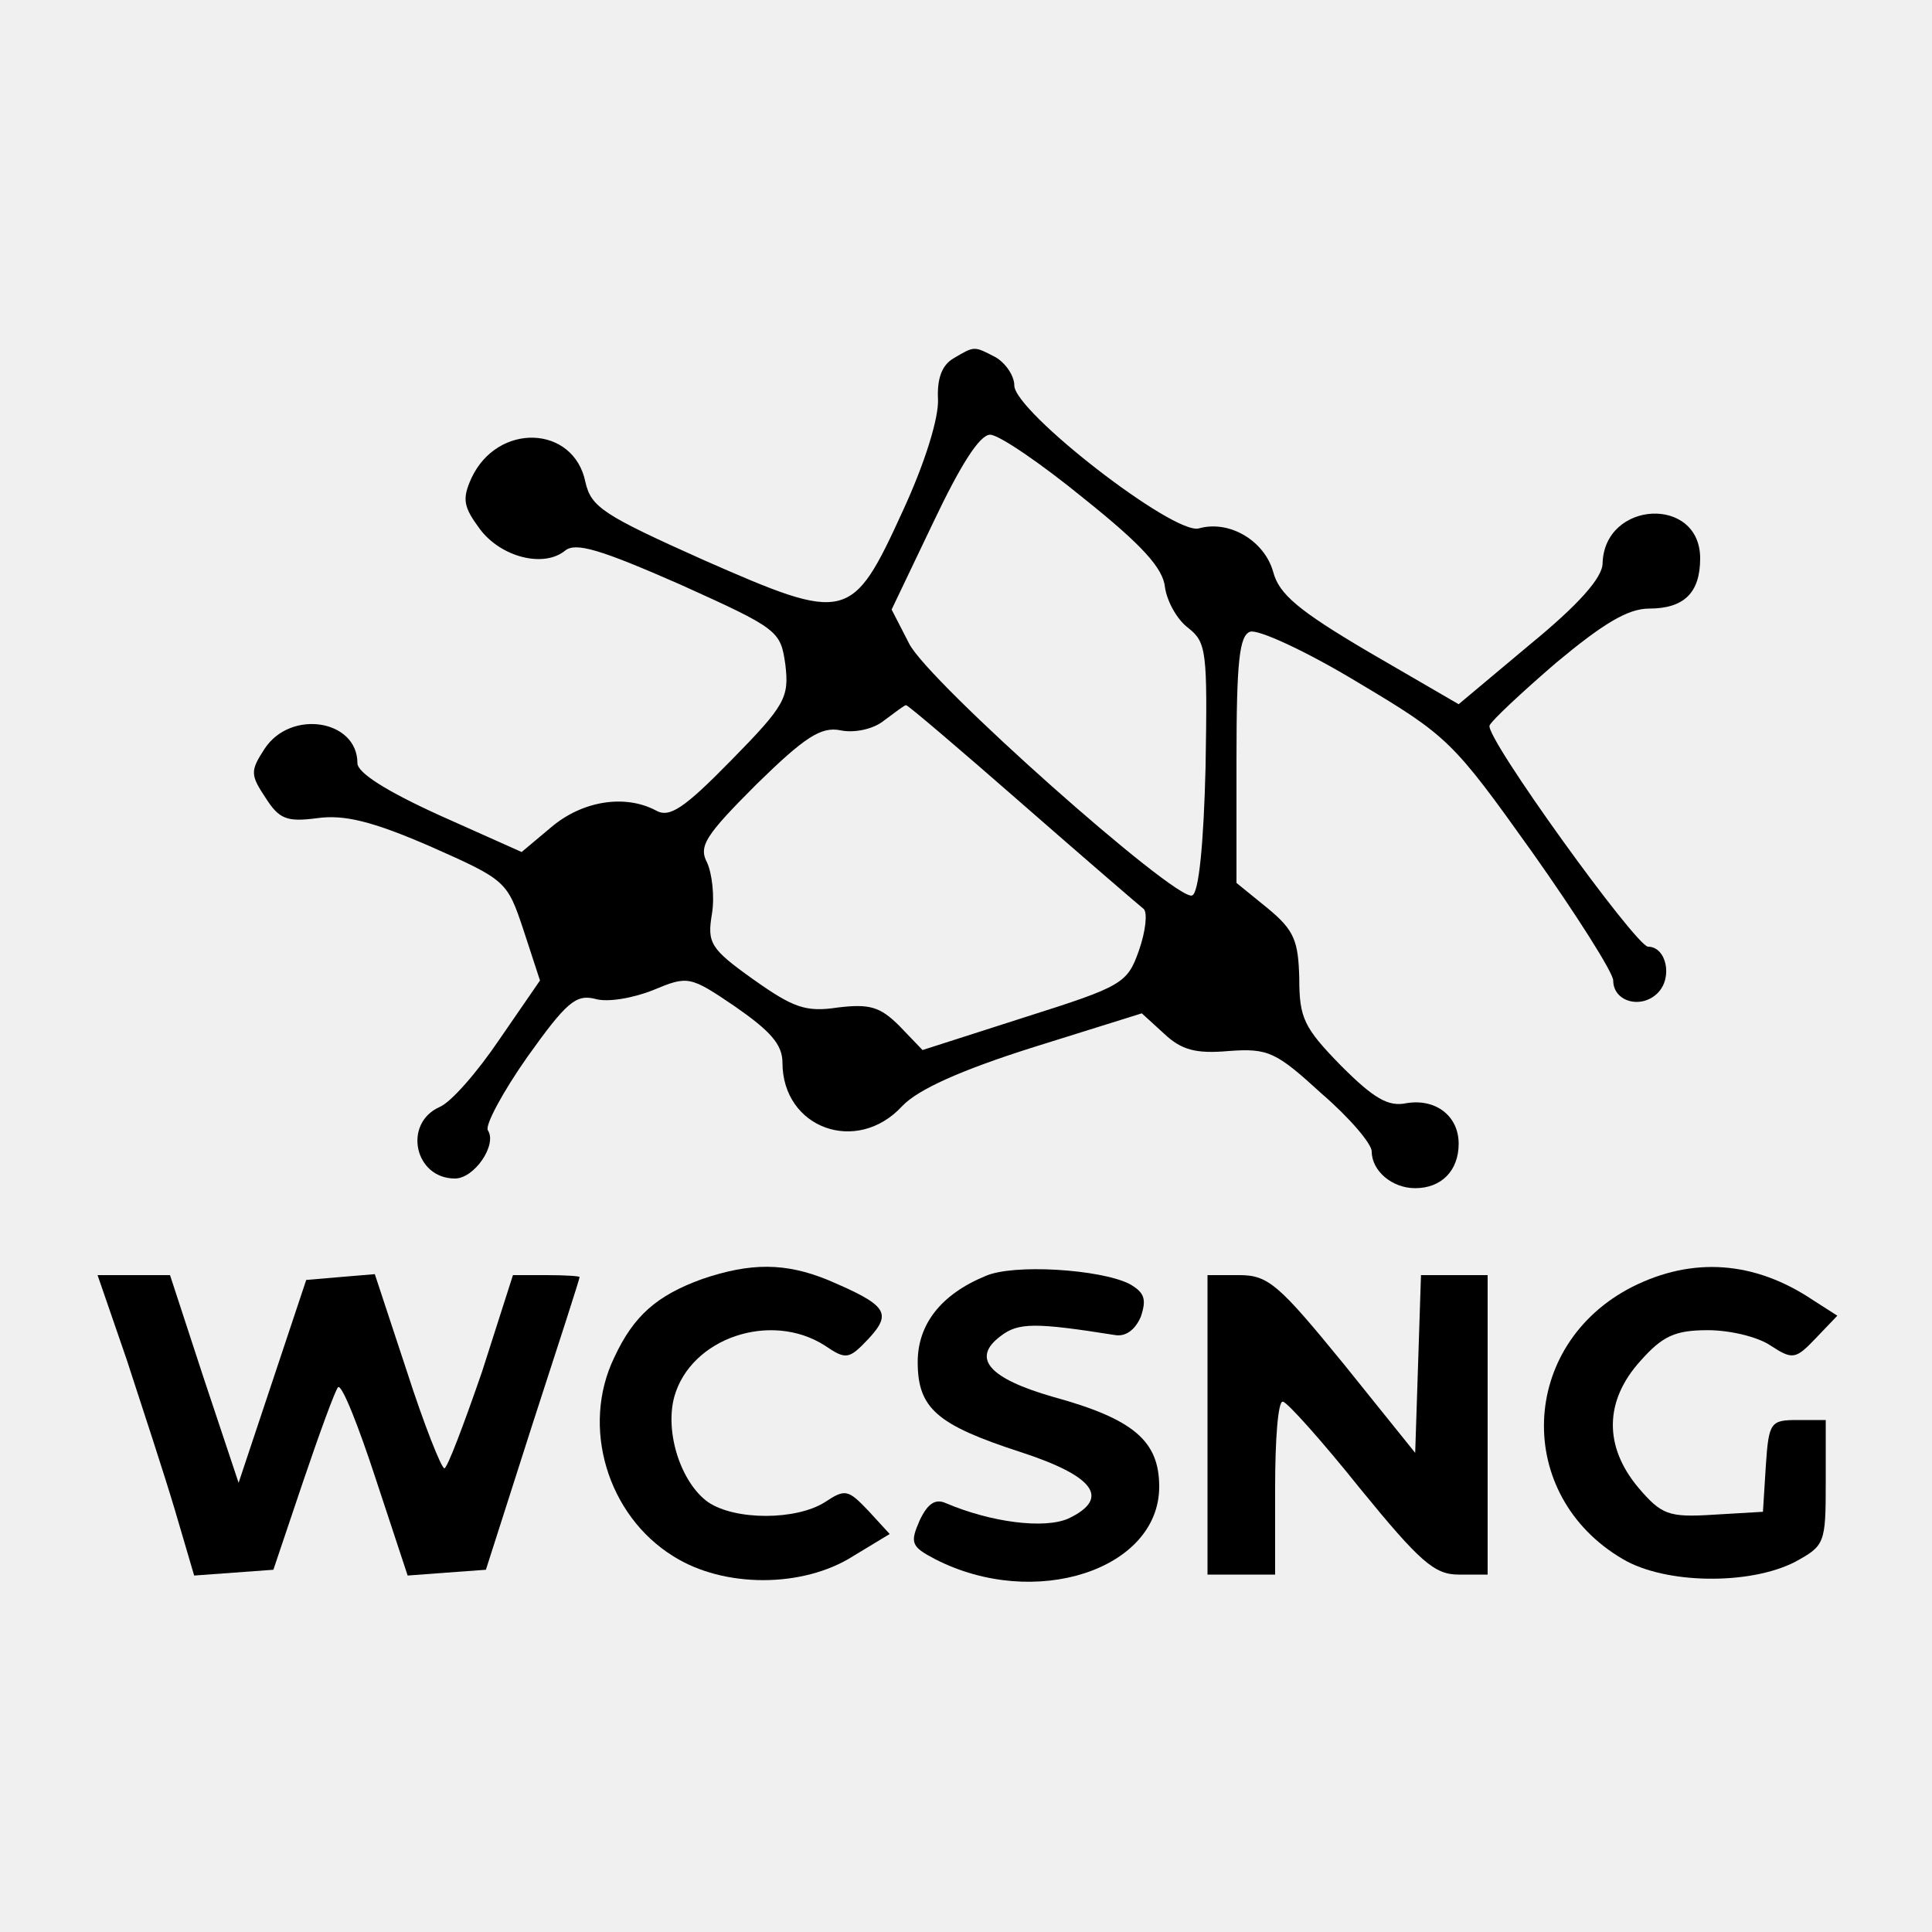
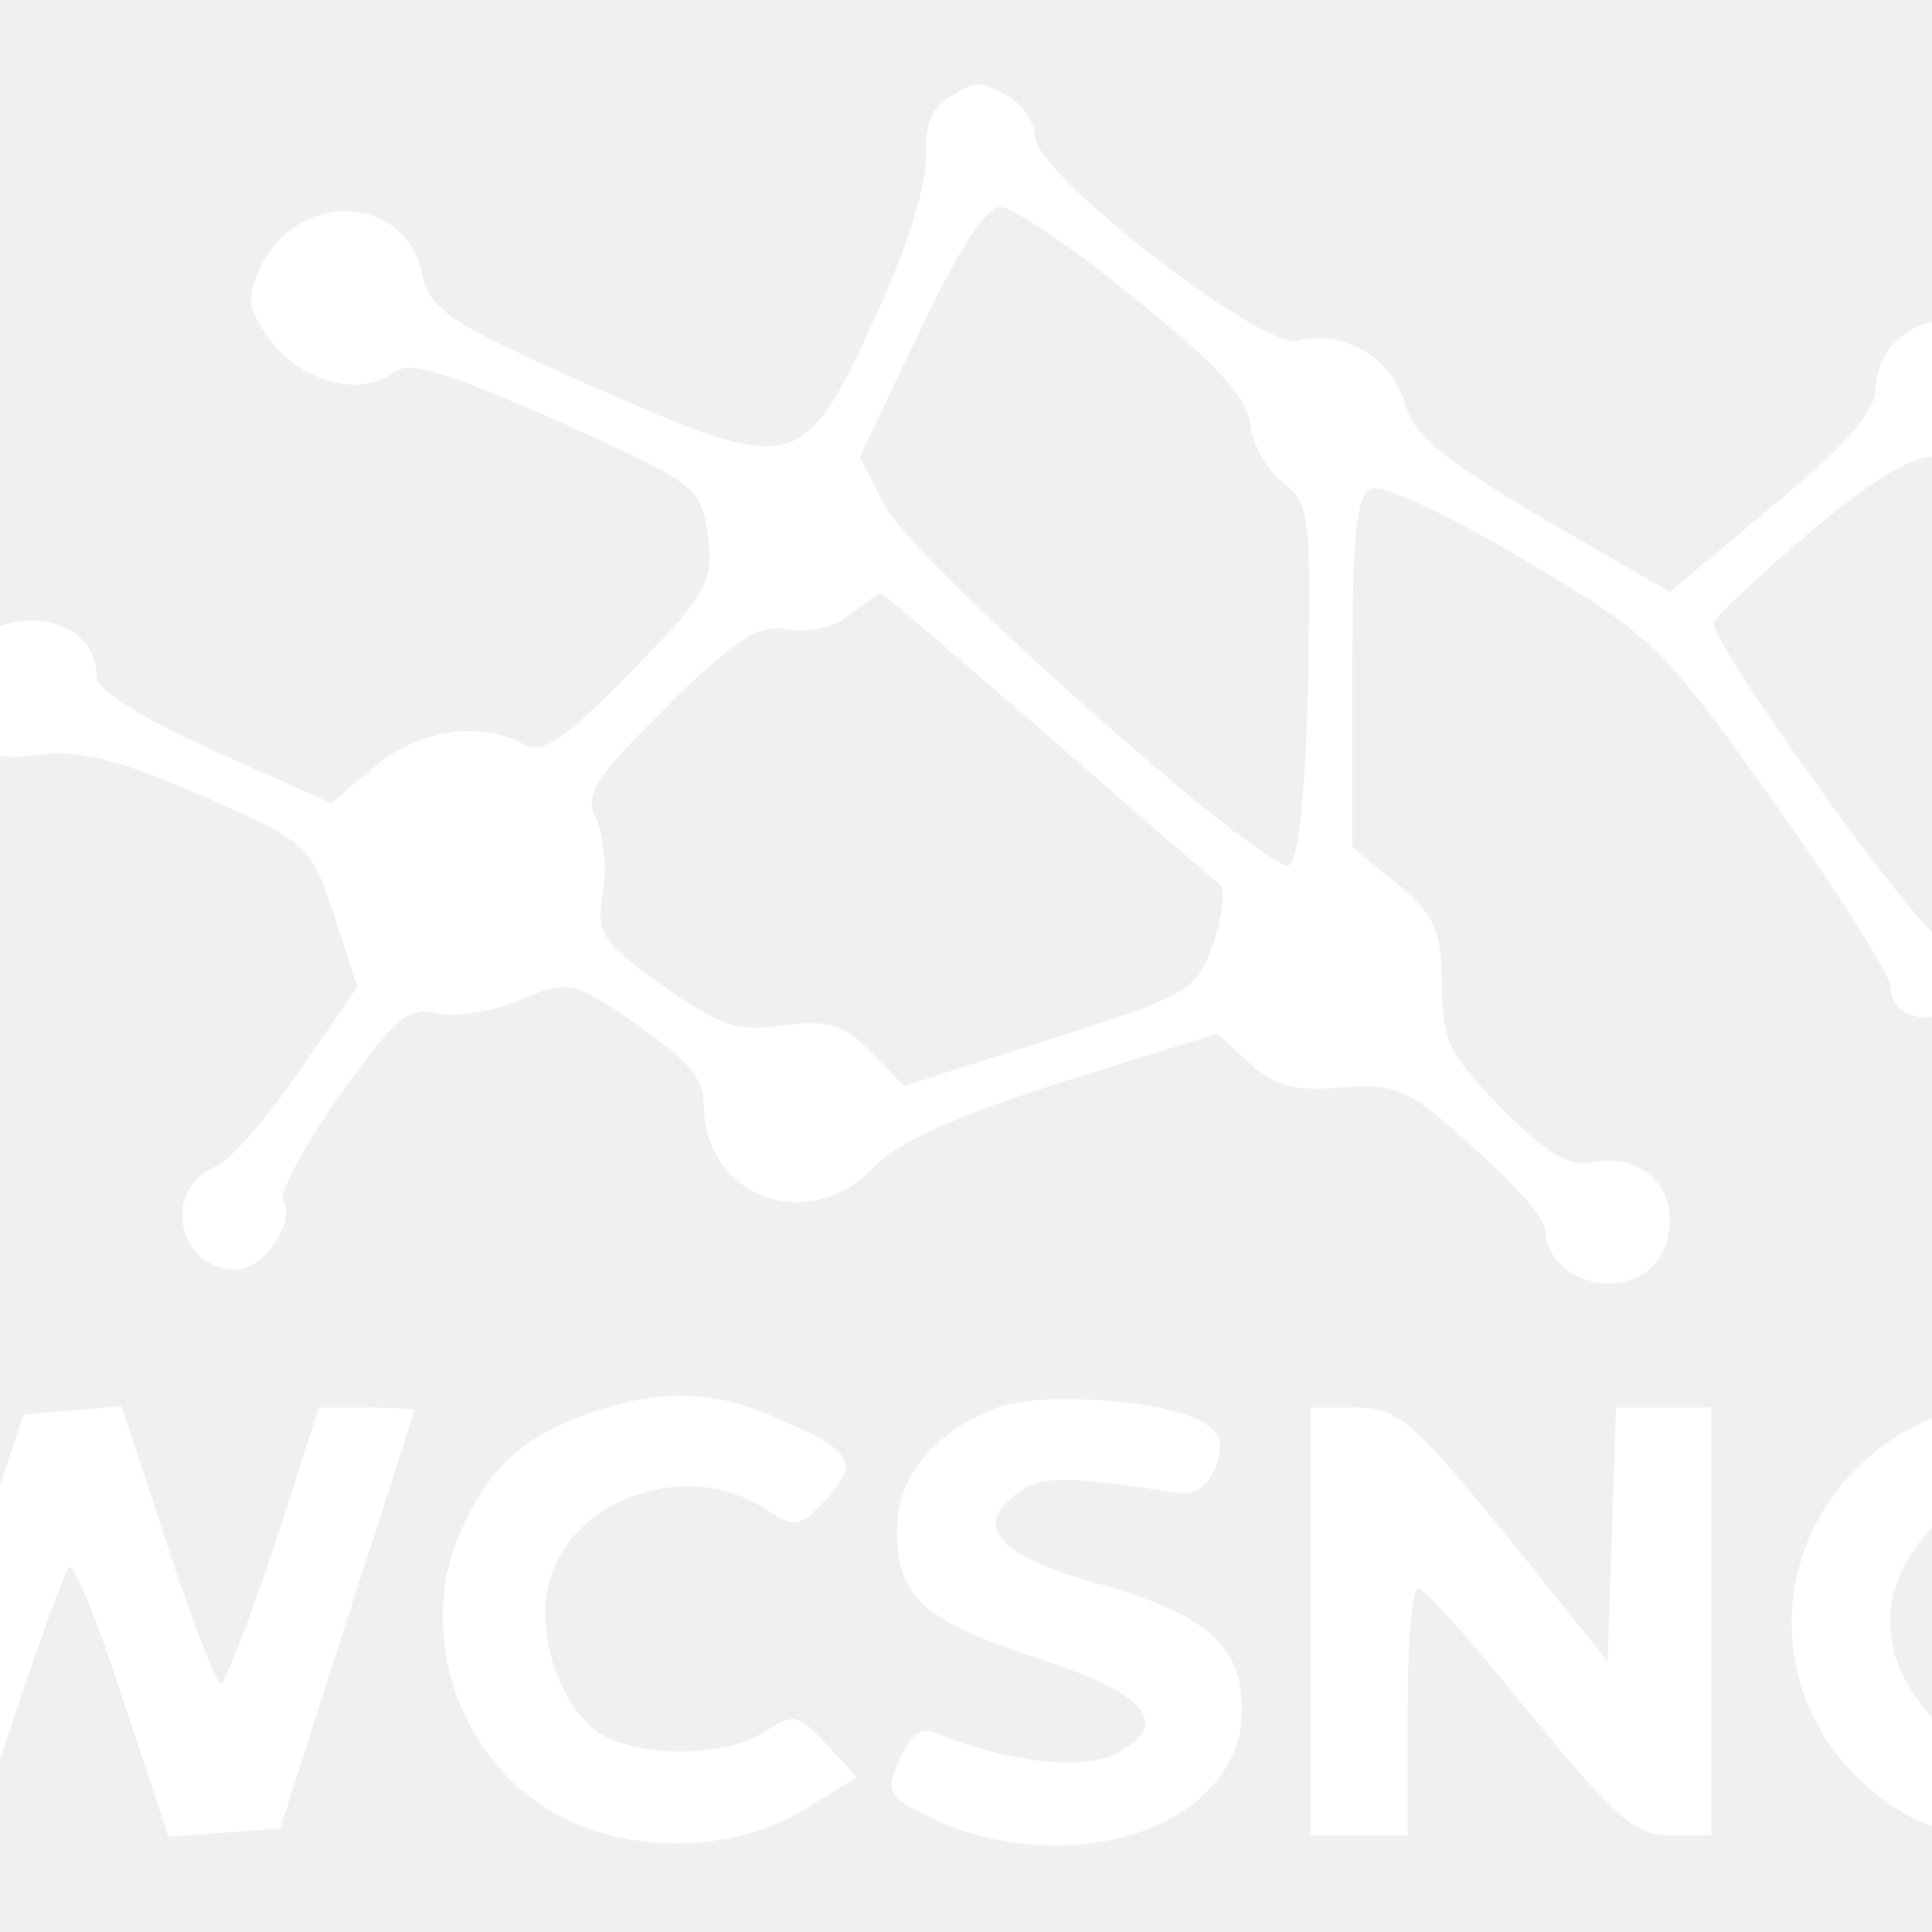
- <svg xmlns="http://www.w3.org/2000/svg" version="1.0" width="200pt" height="200pt" viewBox="0 0 200 200" preserveAspectRatio="xMidYMid meet">
-   <g transform="translate(0,200) scale(0.1,-0.1)" fill="#000000" stroke="none">
+ <svg xmlns="http://www.w3.org/2000/svg" version="1.0" width="250pt" height="250pt" viewBox="30 30 140 140" preserveAspectRatio="xMidYMid meet">
+   <g transform="translate(0,200) scale(0.1,-0.1)" fill="#ffffff" stroke="none">
    <path d="M987 1629 c-12 -7 -17 -21 -16 -42 1 -19 -13 -65 -36 -115 -53 -116 -58 -117 -206 -52 -105 47 -117 55 -123 81 -12 59 -91 62 -118 4 -10 -22 -8 -30 9 -53 22 -29 66 -40 88 -22 11 9 37 1 119 -35 102 -46 104 -48 109 -83 4 -34 0 -42 -56 -99 -49 -50 -64 -60 -78 -52 -32 17 -76 10 -108 -17 l-31 -26 -85 38 c-55 25 -85 44 -85 54 0 45 -69 56 -96 15 -15 -23 -15 -27 1 -51 14 -22 22 -25 53 -21 28 4 57 -3 117 -29 79 -35 80 -36 97 -87 l17 -52 -42 -61 c-23 -34 -50 -65 -62 -70 -38 -17 -26 -74 16 -74 20 0 44 35 34 50 -3 5 15 39 41 76 40 56 50 65 70 60 13 -4 40 1 60 9 36 15 38 15 85 -17 36 -25 49 -39 49 -58 0 -68 77 -96 124 -45 16 17 60 37 136 61 l112 35 23 -21 c18 -17 33 -21 67 -18 41 3 49 -1 96 -44 29 -25 52 -52 52 -60 0 -20 21 -38 45 -38 27 0 45 18 45 46 0 29 -24 47 -54 42 -19 -4 -34 5 -68 39 -38 39 -43 49 -43 90 -1 39 -5 50 -33 73 l-32 26 0 128 c0 101 3 128 14 132 8 3 58 -20 111 -52 94 -56 99 -61 181 -176 46 -65 84 -125 84 -133 0 -22 29 -30 46 -13 16 16 9 48 -10 48 -13 1 -169 217 -164 229 2 5 33 34 69 65 48 40 74 56 96 56 36 0 53 16 53 52 0 65 -99 60 -101 -5 0 -15 -25 -43 -75 -84 l-74 -62 -93 54 c-73 43 -93 60 -99 83 -9 32 -45 54 -77 45 -26 -7 -191 121 -191 148 0 10 -9 23 -19 29 -23 12 -22 12 -44 -1z m135 -145 c60 -48 82 -72 84 -92 2 -14 12 -33 24 -42 19 -15 20 -24 18 -144 -2 -80 -7 -131 -14 -133 -17 -6 -274 222 -293 261 l-18 35 43 90 c28 59 48 91 59 91 9 0 53 -30 97 -66z m-64 -316 c64 -56 121 -105 126 -109 4 -4 2 -23 -5 -43 -12 -34 -17 -37 -118 -69 l-106 -34 -24 25 c-20 20 -31 23 -64 19 -33 -5 -46 0 -87 29 -45 32 -48 38 -43 68 3 18 0 42 -5 53 -9 17 -2 28 51 81 50 49 67 60 87 56 14 -3 34 1 45 10 11 8 21 16 23 16 2 0 56 -46 120 -102z" />
    <path d="M727 676 c-47 -17 -71 -38 -91 -81 -35 -72 -7 -164 61 -206 52 -33 134 -33 186 0 l38 23 -22 24 c-21 22 -24 23 -45 9 -30 -19 -93 -19 -121 0 -28 20 -45 72 -35 109 17 61 100 89 156 53 22 -15 25 -14 45 7 25 27 19 35 -42 61 -44 18 -80 18 -130 1z" />
    <path d="M1020 679 c-46 -19 -70 -50 -70 -89 0 -48 20 -65 106 -93 77 -25 94 -48 50 -69 -25 -11 -80 -4 -127 16 -11 5 -19 -1 -27 -18 -10 -23 -9 -27 16 -40 103 -53 232 -11 232 75 0 47 -26 70 -110 93 -66 19 -85 40 -54 63 18 14 36 14 118 1 11 -2 21 5 27 19 6 18 4 25 -12 34 -30 15 -120 21 -149 8z" />
    <path d="M1690 668 c-118 -60 -123 -216 -10 -282 44 -26 131 -27 178 -3 31 17 32 19 32 82 l0 65 -29 0 c-28 0 -30 -2 -33 -47 l-3 -48 -51 -3 c-47 -3 -54 0 -78 28 -36 43 -35 90 2 131 23 26 36 32 70 32 23 0 52 -7 65 -16 23 -15 26 -14 47 8 l22 23 -25 16 c-61 41 -125 45 -187 14z" />
    <path d="M131 593 c16 -49 39 -119 50 -156 l20 -68 41 3 41 3 31 92 c17 50 33 94 36 97 4 3 21 -40 39 -95 l33 -100 40 3 41 3 48 150 c27 83 49 151 49 153 0 1 -15 2 -34 2 l-35 0 -32 -100 c-19 -55 -36 -100 -39 -100 -3 0 -21 45 -39 101 l-33 100 -36 -3 -35 -3 -35 -105 -35 -105 -36 108 -35 107 -38 0 -37 0 30 -87z" />
    <path d="M1250 525 l0 -155 35 0 35 0 0 90 c0 50 3 90 8 89 4 0 40 -40 80 -90 62 -76 77 -89 102 -89 l30 0 0 155 0 155 -35 0 -34 0 -3 -92 -3 -92 -74 92 c-67 82 -78 92 -108 92 l-33 0 0 -155z" />
  </g>
</svg>
